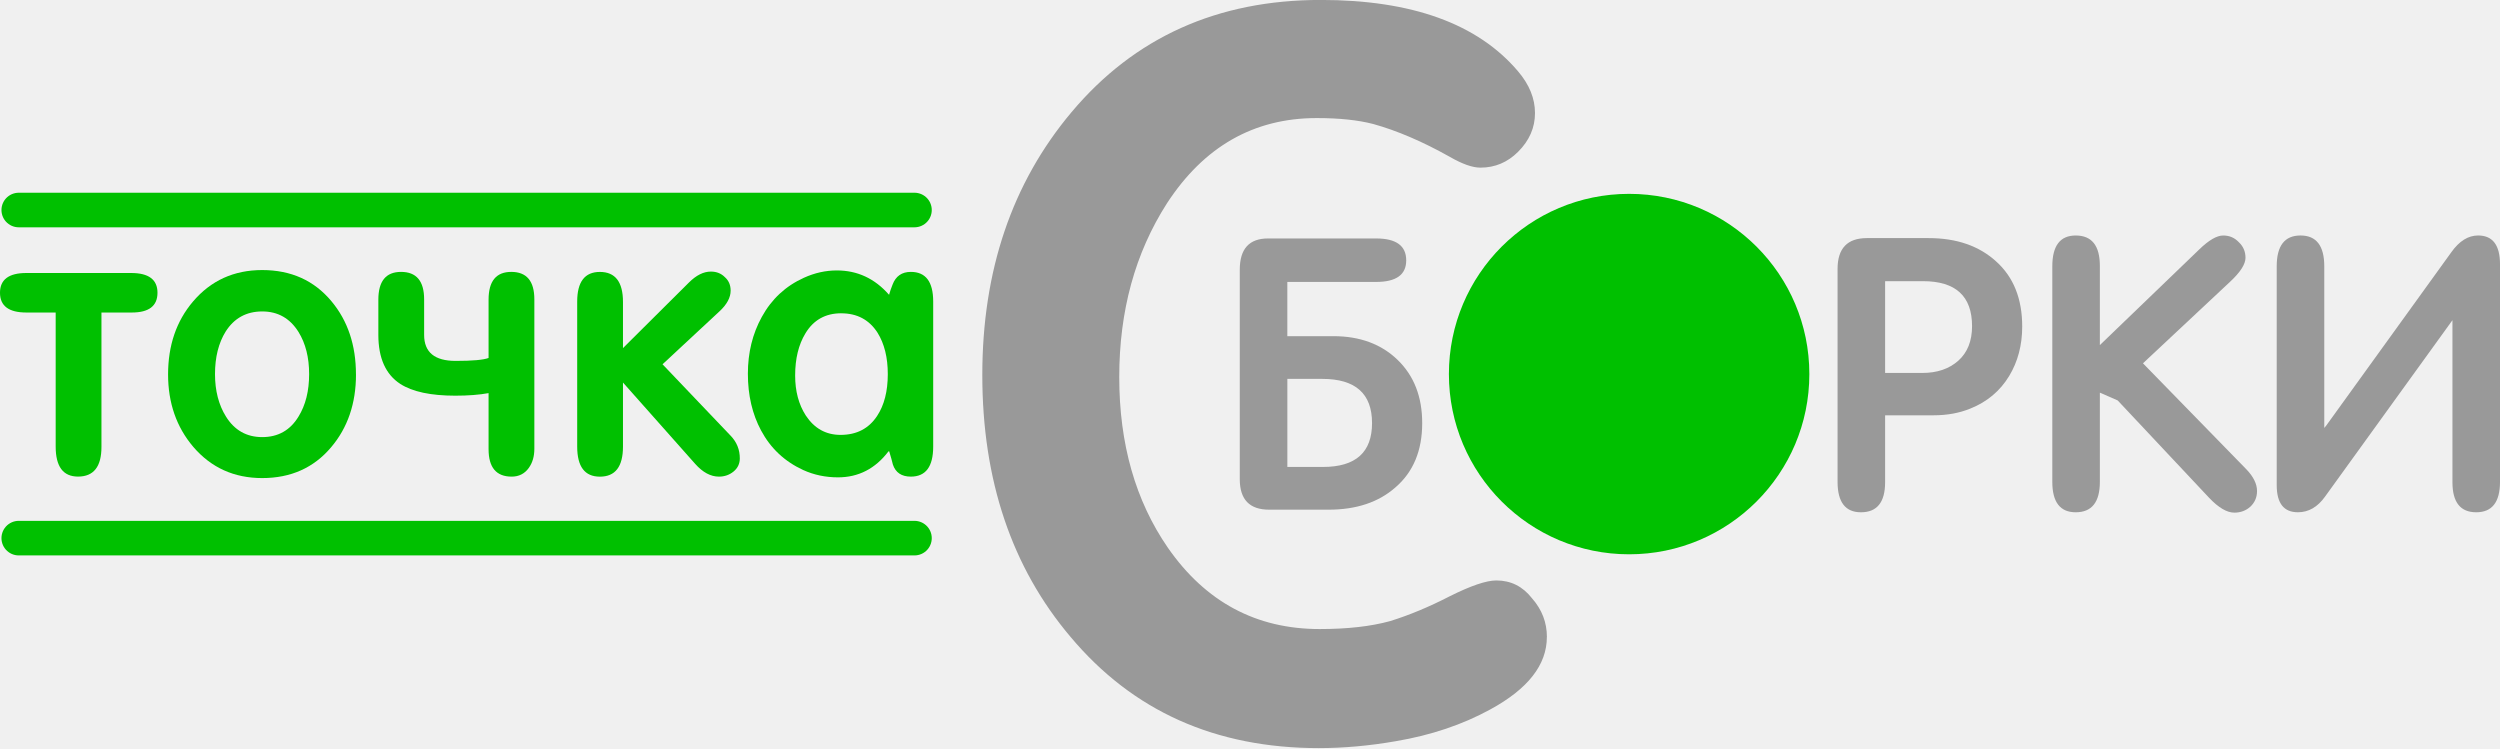
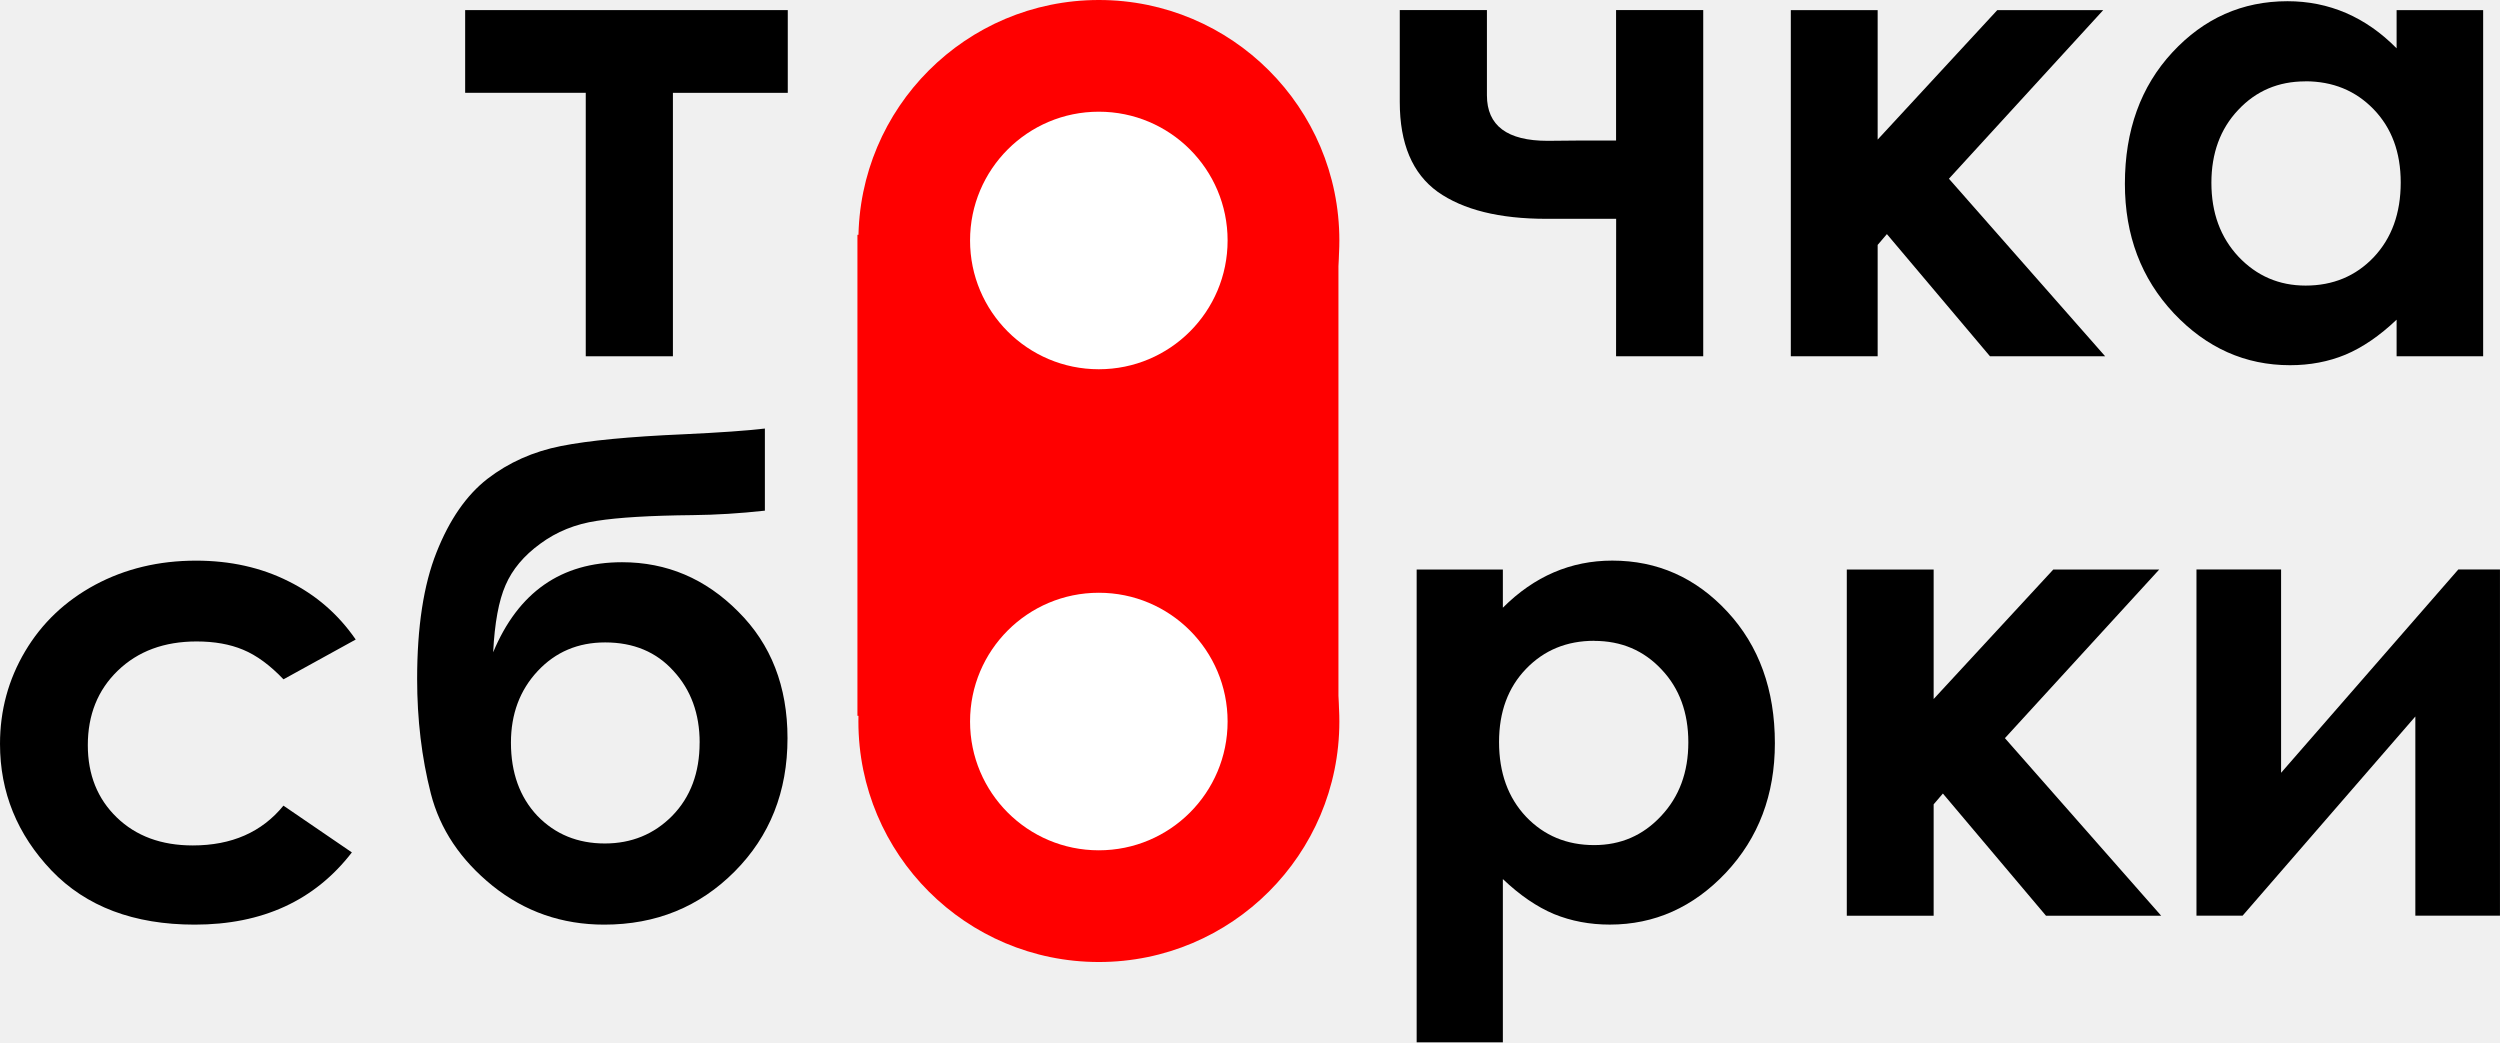
- <svg xmlns="http://www.w3.org/2000/svg" width="150mm" height="44.889mm" viewBox="0 0 150 44.889" version="1.1" id="svg5">
-   <defs id="defs2">
-     <marker style="overflow:visible" id="SemiCircleIn" refX="0" refY="0" orient="auto">
-       <path transform="scale(0.6)" style="fill:context-stroke;fill-rule:evenodd;stroke:context-stroke;stroke-width:1pt" d="m -0.375,-0.046 c 0,2.76 2.24,5 5,5 v -10 c -2.76,0 -5,2.24 -5,5 z" id="path60212" />
-     </marker>
-   </defs>
-   <g id="layer1" transform="translate(-37.91688,-67.30279)">
-     <g id="g61267" transform="matrix(0.9873448,0,0,0.9873448,0.479846,0.8517307)">
-       <g id="g60876">
-         <g aria-label="C" id="text18740" style="font-size:22.578px;line-height:1.25;fill:#999999;stroke-width:0.265" transform="matrix(2.670642,0,0,2.670642,40.42981,-96.55784)">
-           <path d="m 34.257,75.851 q 0,0.948 -1.287,1.648 -0.948,0.519 -2.145,0.722 -0.903,0.158 -1.761,0.158 -3.522,0 -5.644,-2.529 -2.009,-2.371 -2.009,-5.961 0,-3.567 2.032,-5.983 2.145,-2.551 5.667,-2.551 3.116,0 4.493,1.626 0.384,0.452 0.384,0.948 0,0.497 -0.384,0.881 -0.361,0.361 -0.858,0.361 -0.271,0 -0.7,-0.248 -0.926,-0.519 -1.738,-0.745 -0.519,-0.135 -1.287,-0.135 -2.145,0 -3.409,1.942 -1.084,1.693 -1.084,3.951 0,2.28 1.106,3.883 1.287,1.851 3.454,1.851 0.948,0 1.603,-0.181 0.655,-0.203 1.355,-0.564 0.722,-0.361 1.061,-0.361 0.497,0 0.813,0.406 0.339,0.384 0.339,0.881 z" style="font-family:a_FuturaRoundDemi;-inkscape-font-specification:a_FuturaRoundDemi;fill:#999999" id="path54251" />
-         </g>
-         <circle style="fill:#00c000;fill-opacity:1;fill-rule:evenodd;stroke-width:0.157" id="path23544" cx="136.917" cy="90.035" r="10.952" />
-         <g aria-label="РКИ" id="text26304" style="font-size:22.578px;line-height:1.25;fill:#999999;stroke-width:0.265" transform="translate(71.37271,-36.12936)">
-           <path d="m 89.432,123.274 q 0,1.693 -0.79,3.003 -0.835,1.377 -2.371,1.987 -0.993,0.406 -2.235,0.406 h -2.935 v 4.064 q 0,1.829 -1.468,1.829 -1.422,0 -1.422,-1.851 v -12.937 q 0,-1.874 1.784,-1.874 h 3.748 q 2.551,0 4.109,1.422 1.58,1.422 1.58,3.951 z m -3.048,-0.023 q 0,-2.732 -2.98,-2.732 h -2.303 v 5.577 h 2.258 q 1.355,0 2.19,-0.745 0.835,-0.745 0.835,-2.1 z" style="font-family:a_FuturaRoundDemi;-inkscape-font-specification:a_FuturaRoundDemi;fill:#999999" id="path58112" />
-           <path d="m 103.701,133.276 q 0,0.564 -0.406,0.948 -0.406,0.361 -0.971,0.361 -0.677,0 -1.535,-0.903 l -5.554,-5.915 -1.084,-0.474 v 5.419 q 0,1.851 -1.468,1.851 -1.422,0 -1.422,-1.851 v -13.095 q 0,-1.874 1.422,-1.874 1.468,0 1.468,1.851 v 4.809 l 6.028,-5.802 q 0.881,-0.858 1.468,-0.858 0.564,0 0.948,0.406 0.406,0.384 0.406,0.948 0,0.587 -0.948,1.468 l -5.283,4.945 6.277,6.435 q 0.655,0.677 0.655,1.332 z" style="font-family:a_FuturaRoundDemi;-inkscape-font-specification:a_FuturaRoundDemi;fill:#999999" id="path58114" />
-           <path d="m 118.467,132.712 q 0,1.851 -1.445,1.851 -1.445,0 -1.445,-1.829 v -9.844 l -7.744,10.724 q -0.677,0.948 -1.648,0.948 -1.287,0 -1.287,-1.648 v -13.298 q 0,-1.874 1.445,-1.874 1.445,0 1.445,1.874 v 9.821 q 0.045,-0.045 0.113,-0.135 l 7.609,-10.544 q 0.722,-1.016 1.626,-1.016 1.332,0 1.332,1.761 z" style="font-family:a_FuturaRoundDemi;-inkscape-font-specification:a_FuturaRoundDemi;fill:#999999" id="path58116" />
-         </g>
-         <g aria-label="Б" id="text49470" style="font-size:22.578px;line-height:1.25;fill:#999999;stroke-width:0.265" transform="translate(71.37271,-36.12936)">
-           <path d="m 52.97,129.144 q 0,2.506 -1.626,3.906 -1.535,1.355 -4.064,1.355 h -3.612 q -1.784,0 -1.784,-1.851 v -12.734 q 0,-1.897 1.716,-1.897 h 6.57 q 1.829,0 1.829,1.332 0,1.31 -1.829,1.31 h -5.396 v 3.296 h 2.8 q 2.416,0 3.906,1.445 1.49,1.445 1.49,3.838 z m -6.073,-2.687 h -2.122 v 5.351 h 2.167 q 2.98,0 2.98,-2.664 0,-2.687 -3.025,-2.687 z" style="font-family:a_FuturaRoundDemi;-inkscape-font-specification:a_FuturaRoundDemi;fill:#999999" id="path58119" />
-         </g>
-       </g>
-       <g id="g60886" transform="matrix(1.418045,0,0,1.418045,-39.55841,-37.32021)">
-         <g aria-label="точка" id="text3333" style="font-size:10.583px;line-height:1.25;fill:#00c000;fill-opacity:1;stroke-width:0.265" transform="matrix(1.483037,0,0,1.483037,21.20581,58.72486)">
-           <path d="m 27.092,18.611 q 0,0.571 -0.741,0.571 h -0.878 v 3.884 q 0,0.857 -0.677,0.857 -0.646,0 -0.646,-0.868 v -3.873 h -0.847 q -0.762,0 -0.762,-0.571 0,-0.571 0.762,-0.571 h 3.027 q 0.762,0 0.762,0.571 z" style="font-family:a_FuturaRoundDemi;-inkscape-font-specification:a_FuturaRoundDemi;fill:#00c000;fill-opacity:1" id="path58155" />
-           <path d="m 32.828,20.971 q 0,1.259 -0.72,2.106 -0.751,0.889 -1.99,0.889 -1.217,0 -1.99,-0.9 -0.73,-0.857 -0.73,-2.095 0,-1.259 0.72,-2.106 0.773,-0.91 2,-0.91 1.249,0 2,0.9 0.709,0.847 0.709,2.117 z m -2.709,-1.82 q -0.688,0 -1.058,0.582 -0.307,0.497 -0.307,1.228 0,0.72 0.317,1.228 0.37,0.593 1.048,0.593 0.688,0 1.048,-0.593 0.307,-0.497 0.307,-1.228 0,-0.72 -0.307,-1.217 -0.37,-0.593 -1.048,-0.593 z" style="font-family:a_FuturaRoundDemi;-inkscape-font-specification:a_FuturaRoundDemi;fill:#00c000;fill-opacity:1" id="path58157" />
-           <path d="m 37.982,23.12 q 0,0.328 -0.159,0.55 -0.18,0.254 -0.497,0.254 -0.667,0 -0.667,-0.794 v -1.619 q -0.402,0.074 -0.963,0.074 -1.058,0 -1.587,-0.339 -0.635,-0.413 -0.635,-1.418 v -1.016 q 0,-0.804 0.656,-0.804 0.667,0 0.667,0.794 v 1.027 q 0,0.751 0.91,0.751 0.73,0 0.952,-0.085 v -1.683 q 0,-0.804 0.656,-0.804 0.667,0 0.667,0.794 z" style="font-family:a_FuturaRoundDemi;-inkscape-font-specification:a_FuturaRoundDemi;fill:#00c000;fill-opacity:1" id="path58159" />
-           <path d="m 43.919,23.395 q 0,0.233 -0.18,0.381 -0.18,0.148 -0.423,0.148 -0.36,0 -0.688,-0.37 l -2.085,-2.349 v 1.852 q 0,0.868 -0.667,0.868 -0.656,0 -0.656,-0.868 v -4.191 q 0,-0.857 0.656,-0.857 0.667,0 0.667,0.868 v 1.333 l 1.905,-1.894 q 0.317,-0.317 0.635,-0.317 0.243,0 0.402,0.159 0.169,0.148 0.169,0.392 0,0.296 -0.317,0.593 l -1.651,1.535 1.968,2.064 q 0.265,0.275 0.265,0.656 z" style="font-family:a_FuturaRoundDemi;-inkscape-font-specification:a_FuturaRoundDemi;fill:#00c000;fill-opacity:1" id="path58161" />
-           <path d="m 49.507,23.056 q 0,0.868 -0.646,0.868 -0.402,0 -0.519,-0.349 -0.032,-0.138 -0.106,-0.381 h -0.021 q -0.571,0.751 -1.46,0.751 -0.54,0 -1.005,-0.212 -0.804,-0.37 -1.217,-1.143 -0.381,-0.709 -0.381,-1.64 0,-0.91 0.402,-1.64 0.423,-0.773 1.217,-1.132 0.466,-0.212 0.952,-0.212 0.889,0 1.503,0.698 h 0.011 v -0.011 q 0.032,-0.116 0.095,-0.275 0.138,-0.37 0.529,-0.37 0.646,0 0.646,0.857 z M 46.851,19.204 q -0.688,0 -1.037,0.582 -0.296,0.487 -0.296,1.217 0,0.677 0.307,1.154 0.37,0.561 1.005,0.561 0.698,0 1.058,-0.55 0.307,-0.466 0.307,-1.206 0,-0.72 -0.296,-1.196 -0.36,-0.561 -1.048,-0.561 z" style="font-family:a_FuturaRoundDemi;-inkscape-font-specification:a_FuturaRoundDemi;fill:#00c000;fill-opacity:1" id="path58163" />
-         </g>
-         <path style="fill:#00c000;fill-opacity:1;stroke:#00c000;stroke-width:1.482;stroke-linecap:round;stroke-linejoin:miter;stroke-miterlimit:4;stroke-dasharray:none;stroke-opacity:1" d="m 55.439,82.78 c 12.795,0 25.59,0 38.385,0" id="path59917" />
-         <path style="fill:#00c000;fill-opacity:1;stroke:#00c000;stroke-width:1.482;stroke-linecap:round;stroke-linejoin:miter;stroke-miterlimit:4;stroke-dasharray:none;stroke-opacity:1" d="m 55.439,96.841 c 12.795,0 25.59,0 38.385,0" id="path59917-9" />
-       </g>
-     </g>
+ <svg xmlns="http://www.w3.org/2000/svg" width="64.968mm" height="27.087mm" viewBox="0 0 64.968 27.087" version="1.1" id="svg44019">
+   <defs id="defs44016" />
+   <g id="layer1" transform="translate(-26.34593,-66.57539)" />
+   <g aria-label="т" id="text46057-7" style="font-size:16.933px;line-height:1.25;stroke-width:0.265" transform="translate(-26.34593,-66.57539)">
+     <path d="m 38.434,66.838 h 8.384 v 2.15 h -2.985 v 6.846 H 41.568 V 68.987 H 38.434 Z" style="font-weight:bold;font-family:'Century Gothic';-inkscape-font-specification:'Century Gothic Bold';text-align:end;text-anchor:end" id="path112840" />
+   </g>
+   <g aria-label="сб" id="text56251-4" style="font-size:16.933px;line-height:1.25;stroke-width:0.265" transform="translate(-26.34593,-66.57539)">
+     <path d="m 35.59,83.195 -1.877,1.034 q -0.529,-0.554 -1.05,-0.769 -0.513,-0.215 -1.207,-0.215 -1.265,0 -2.051,0.761 -0.777,0.752 -0.777,1.935 0,1.149 0.752,1.877 0.752,0.728 1.976,0.728 1.513,0 2.356,-1.034 l 1.778,1.215 q -1.447,1.877 -4.084,1.877 -2.373,0 -3.721,-1.406 -1.339,-1.406 -1.339,-3.291 0,-1.306 0.653,-2.406 0.653,-1.1 1.819,-1.728 1.174,-0.628 2.621,-0.628 1.339,0 2.406,0.537 1.067,0.529 1.745,1.513 z" style="font-weight:bold;font-family:'Century Gothic';-inkscape-font-specification:'Century Gothic Bold';text-align:end;text-anchor:end" id="path112843" />
+     <path d="m 46.223,77.713 v 2.133 q -0.967,0.107 -1.877,0.116 -1.654,0.017 -2.489,0.149 -0.835,0.124 -1.472,0.595 -0.637,0.463 -0.901,1.075 -0.265,0.604 -0.322,1.745 0.976,-2.34 3.349,-2.34 1.745,0 3.018,1.282 1.282,1.273 1.282,3.291 0,2.084 -1.373,3.464 -1.373,1.381 -3.39,1.381 -1.645,0 -2.902,-1.009 -1.248,-1.009 -1.604,-2.398 -0.356,-1.397 -0.356,-2.977 0,-2.026 0.504,-3.291 0.504,-1.273 1.323,-1.91 0.827,-0.637 1.91,-0.852 1.083,-0.215 3.183,-0.306 1.422,-0.066 2.117,-0.149 z m -1.695,8.161 q 0,-1.124 -0.678,-1.86 -0.67,-0.744 -1.778,-0.744 -1.058,0 -1.753,0.744 -0.695,0.744 -0.695,1.86 0,1.174 0.686,1.902 0.695,0.719 1.753,0.719 1.042,0 1.753,-0.719 0.711,-0.728 0.711,-1.902 z m -5.06,4.415 z" style="font-weight:bold;font-family:'Century Gothic';-inkscape-font-specification:'Century Gothic Bold';text-align:end;text-anchor:end" id="path112845" />
+   </g>
+   <g aria-label="чка" id="text50857-0" style="font-size:16.933px;line-height:1.25;stroke-width:0.265" transform="translate(-26.34593,-66.57539)">
+     <path d="M 68.345,72.262 H 66.534 q -1.836,0 -2.828,-0.703 -0.984,-0.711 -0.984,-2.332 v -2.39 h 2.265 v 2.216 q 0,1.182 1.579,1.182 l 0.876,-0.008 h 0.901 v -3.39 h 2.265 v 8.996 h -2.265 z" style="font-weight:bold;font-family:'Century Gothic';-inkscape-font-specification:'Century Gothic Bold'" id="path112848" />
+     <path d="m 72.884,66.838 h 2.257 v 3.365 l 3.109,-3.365 h 2.753 l -4.01,4.382 4.06,4.614 H 78.06 L 75.381,72.659 75.141,72.94 v 2.894 h -2.257 z" style="font-weight:bold;font-family:'Century Gothic';-inkscape-font-specification:'Century Gothic Bold'" id="path112850" />
+     <path d="m 88.627,66.838 h 2.249 v 8.996 H 88.627 V 74.883 q -0.661,0.628 -1.331,0.91 -0.661,0.273 -1.439,0.273 -1.745,0 -3.018,-1.348 -1.273,-1.356 -1.273,-3.365 0,-2.084 1.232,-3.415 1.232,-1.331 2.993,-1.331 0.81,0 1.521,0.306 0.711,0.306 1.315,0.918 z m -2.373,1.852 q -1.05,0 -1.745,0.744 -0.695,0.736 -0.695,1.893 0,1.166 0.703,1.918 0.711,0.752 1.745,0.752 1.067,0 1.769,-0.736 0.703,-0.744 0.703,-1.943 0,-1.174 -0.703,-1.902 -0.703,-0.728 -1.778,-0.728 z" style="font-weight:bold;font-family:'Century Gothic';-inkscape-font-specification:'Century Gothic Bold'" id="path112852" />
+   </g>
+   <g aria-label="рки" id="text56255-6" style="font-size:16.933px;line-height:1.25;stroke-width:0.265" transform="translate(-26.34593,-66.57539)">
+     <path d="m 65.401,81.376 v 0.992 q 0.612,-0.612 1.323,-0.918 0.711,-0.306 1.521,-0.306 1.761,0 2.993,1.331 1.232,1.331 1.232,3.415 0,2.009 -1.273,3.365 -1.273,1.348 -3.018,1.348 -0.777,0 -1.447,-0.273 -0.67,-0.281 -1.331,-0.91 v 4.242 H 63.161 V 81.376 Z m 2.373,1.852 q -1.067,0 -1.769,0.728 -0.703,0.728 -0.703,1.902 0,1.199 0.703,1.943 0.703,0.736 1.769,0.736 1.034,0 1.736,-0.752 0.711,-0.752 0.711,-1.918 0,-1.158 -0.695,-1.893 -0.695,-0.744 -1.753,-0.744 z" style="font-weight:bold;font-family:'Century Gothic';-inkscape-font-specification:'Century Gothic Bold'" id="path112855" />
+     <path d="m 74.339,81.376 h 2.257 v 3.365 l 3.109,-3.365 h 2.753 l -4.01,4.382 4.06,4.614 h -2.993 l -2.679,-3.175 -0.24,0.281 v 2.894 h -2.257 z" style="font-weight:bold;font-family:'Century Gothic';-inkscape-font-specification:'Century Gothic Bold'" id="path112857" />
+     <path d="M 84.625,90.371 H 83.426 v -8.996 h 2.199 v 5.283 l 4.605,-5.283 h 1.083 v 8.996 h -2.199 v -5.176 z" style="font-weight:bold;font-family:'Century Gothic';-inkscape-font-specification:'Century Gothic Bold'" id="path112859" />
+   </g>
+   <g id="g112168" transform="matrix(1.249125,0,0,1.249125,-152.3765,-59.95802)">
+     <path id="rect112065" style="fill:#ff0000;stroke-width:1.279;stroke-linecap:round" d="m 139.825,52.885 h 10.007 v 10.007 h -10.007 z" />
+     <path id="path111883" style="fill:#ff0000;fill-rule:evenodd;stroke-width:0.27" d="m 149.851,63.011 a 5.003,5.003 0 0 1 -5.003,5.003 5.003,5.003 0 0 1 -5.003,-5.003 5.003,5.003 0 0 1 5.003,-5.003 5.003,5.003 0 0 1 5.003,5.003 z" />
+     <path id="path111661" style="fill:#ffffff;fill-rule:evenodd;stroke-width:0.254" d="m 147.526,63.011 a 2.678,2.678 0 0 1 -2.679,2.679 2.678,2.678 0 0 1 -2.679,-2.679 2.678,2.678 0 0 1 2.679,-2.679 2.678,2.678 0 0 1 2.679,2.679 z" />
+     <path id="path111883-6" style="fill:#ff0000;fill-rule:evenodd;stroke-width:0.27" d="m 149.851,53.003 a 5.003,5.003 0 0 1 -5.003,5.003 5.003,5.003 0 0 1 -5.003,-5.003 5.003,5.003 0 0 1 5.003,-5.003 5.003,5.003 0 0 1 5.003,5.003 z" />
+     <path id="path111661-3" style="fill:#ffffff;fill-rule:evenodd;stroke-width:0.254" d="m 147.526,53.003 a 2.678,2.678 0 0 1 -2.679,2.679 2.678,2.678 0 0 1 -2.679,-2.679 2.678,2.678 0 0 1 2.679,-2.679 2.678,2.678 0 0 1 2.679,2.679 z" />
  </g>
</svg>
